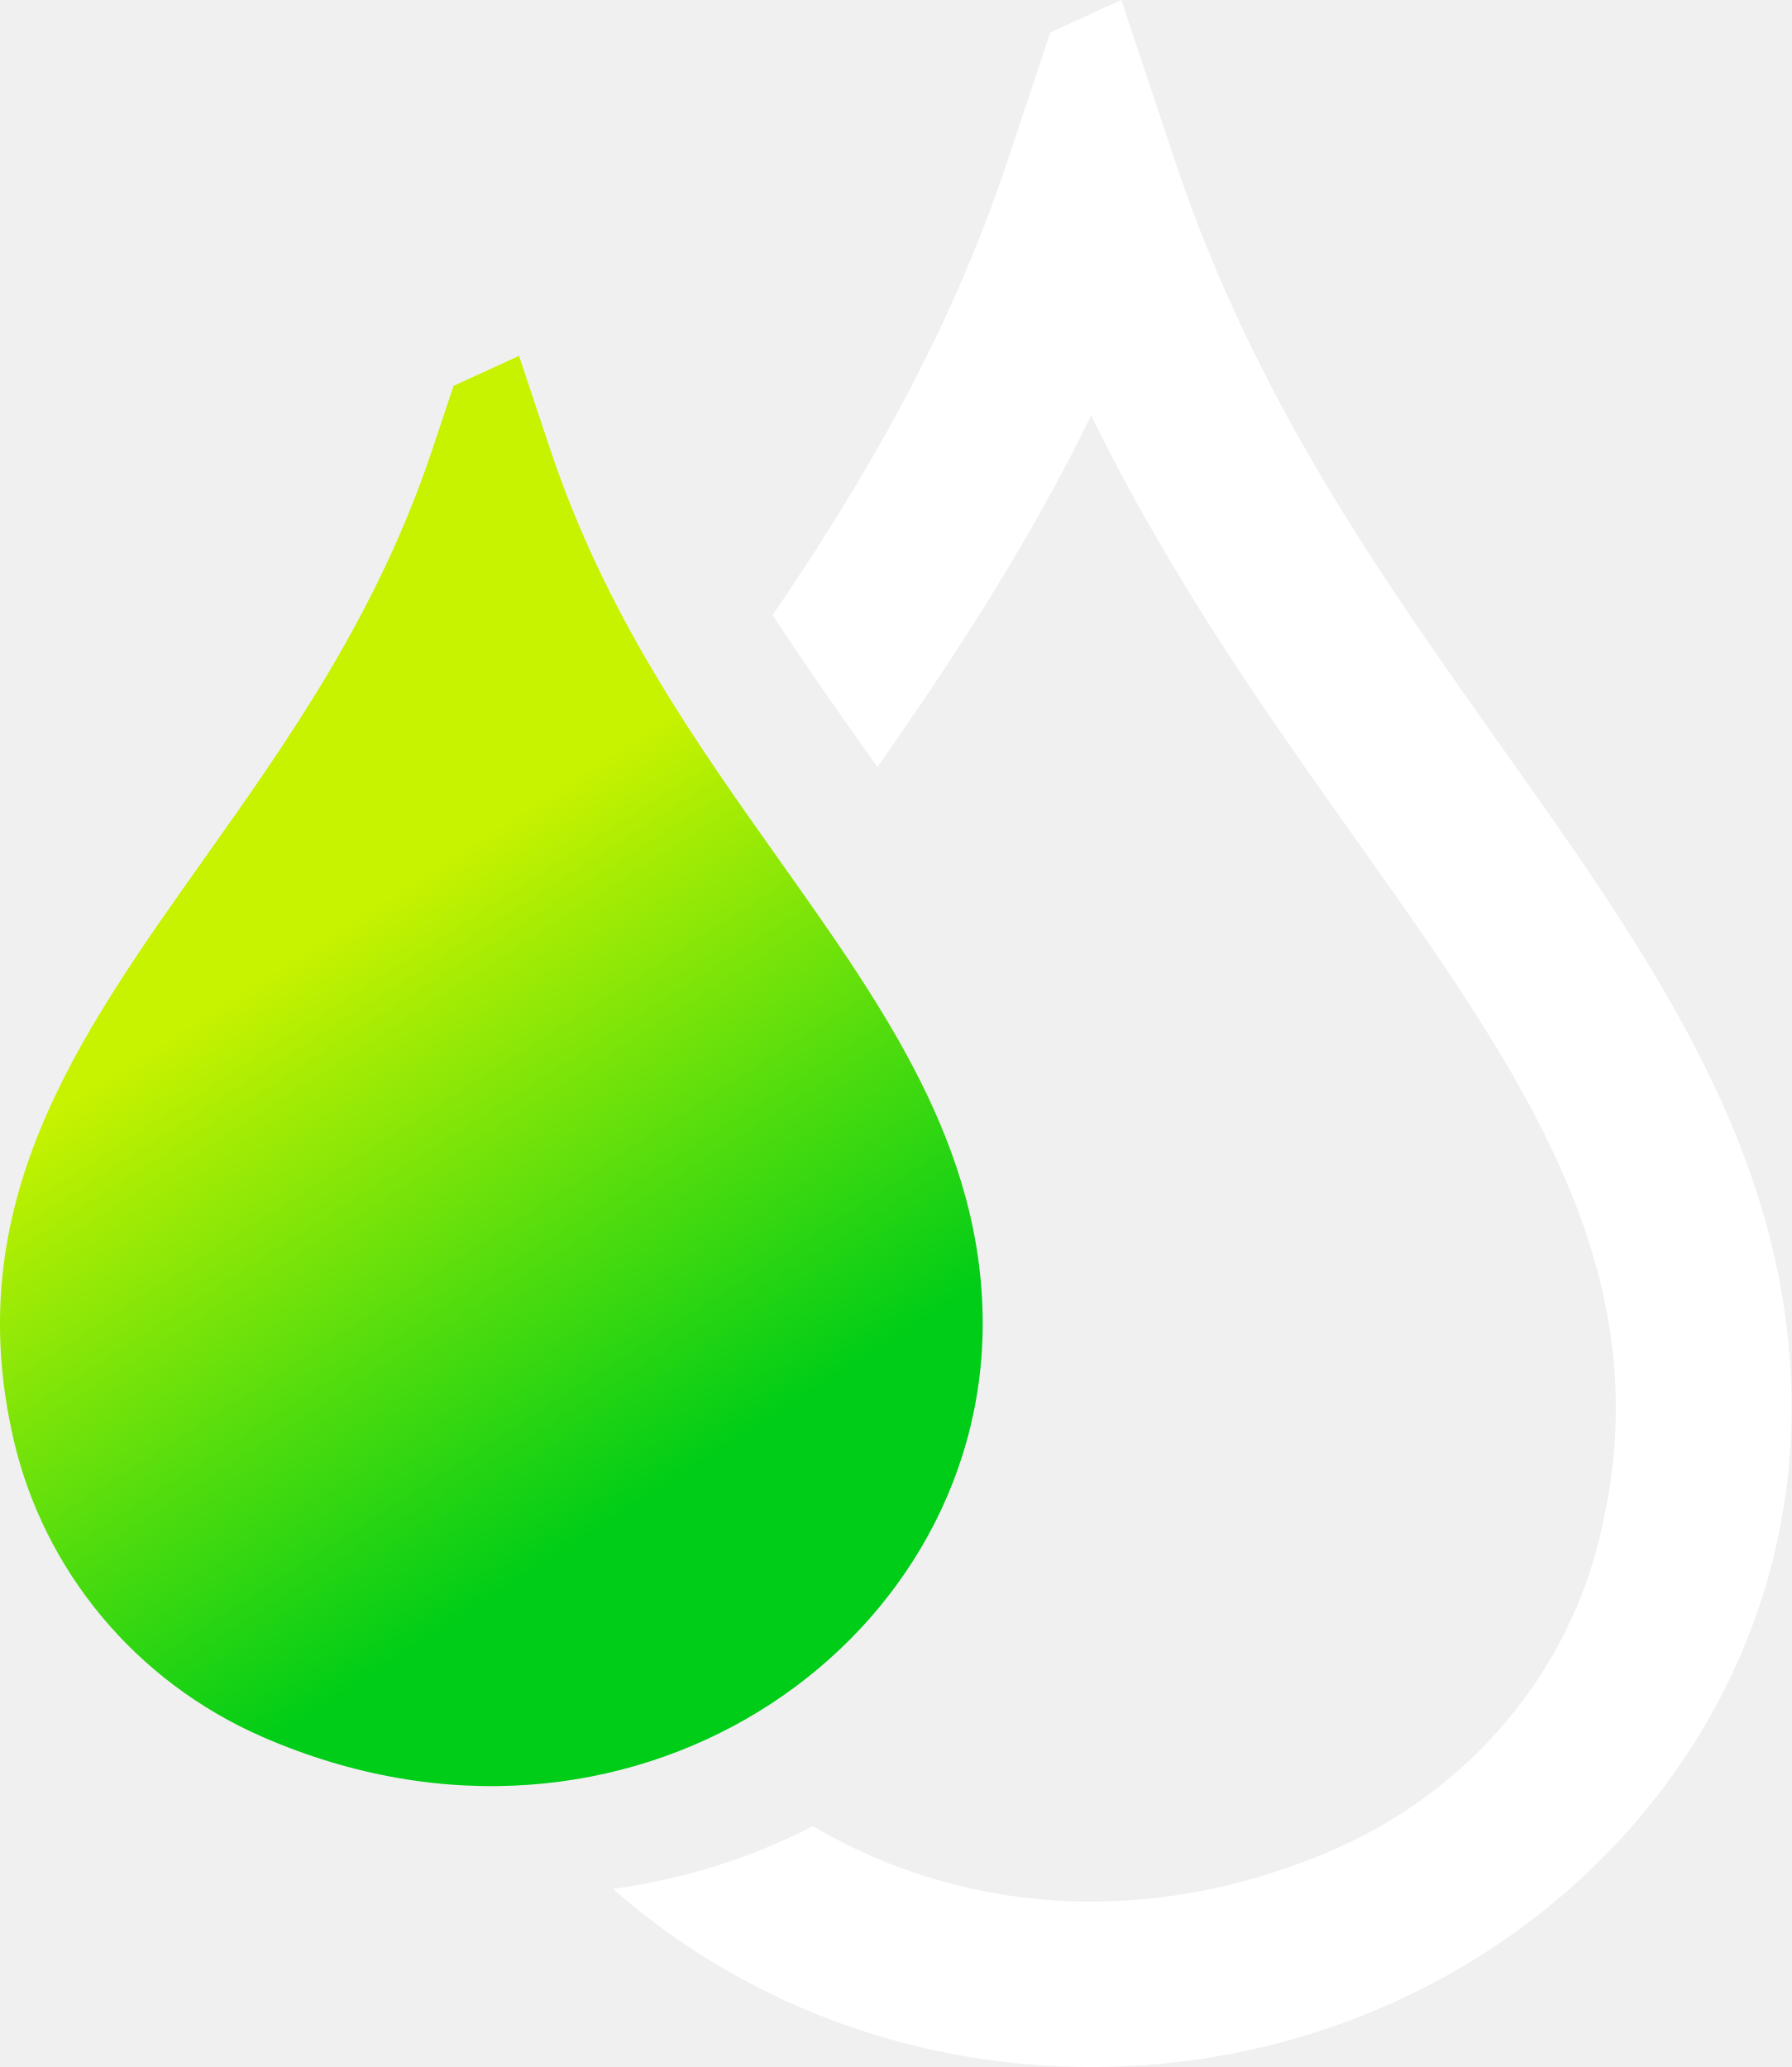
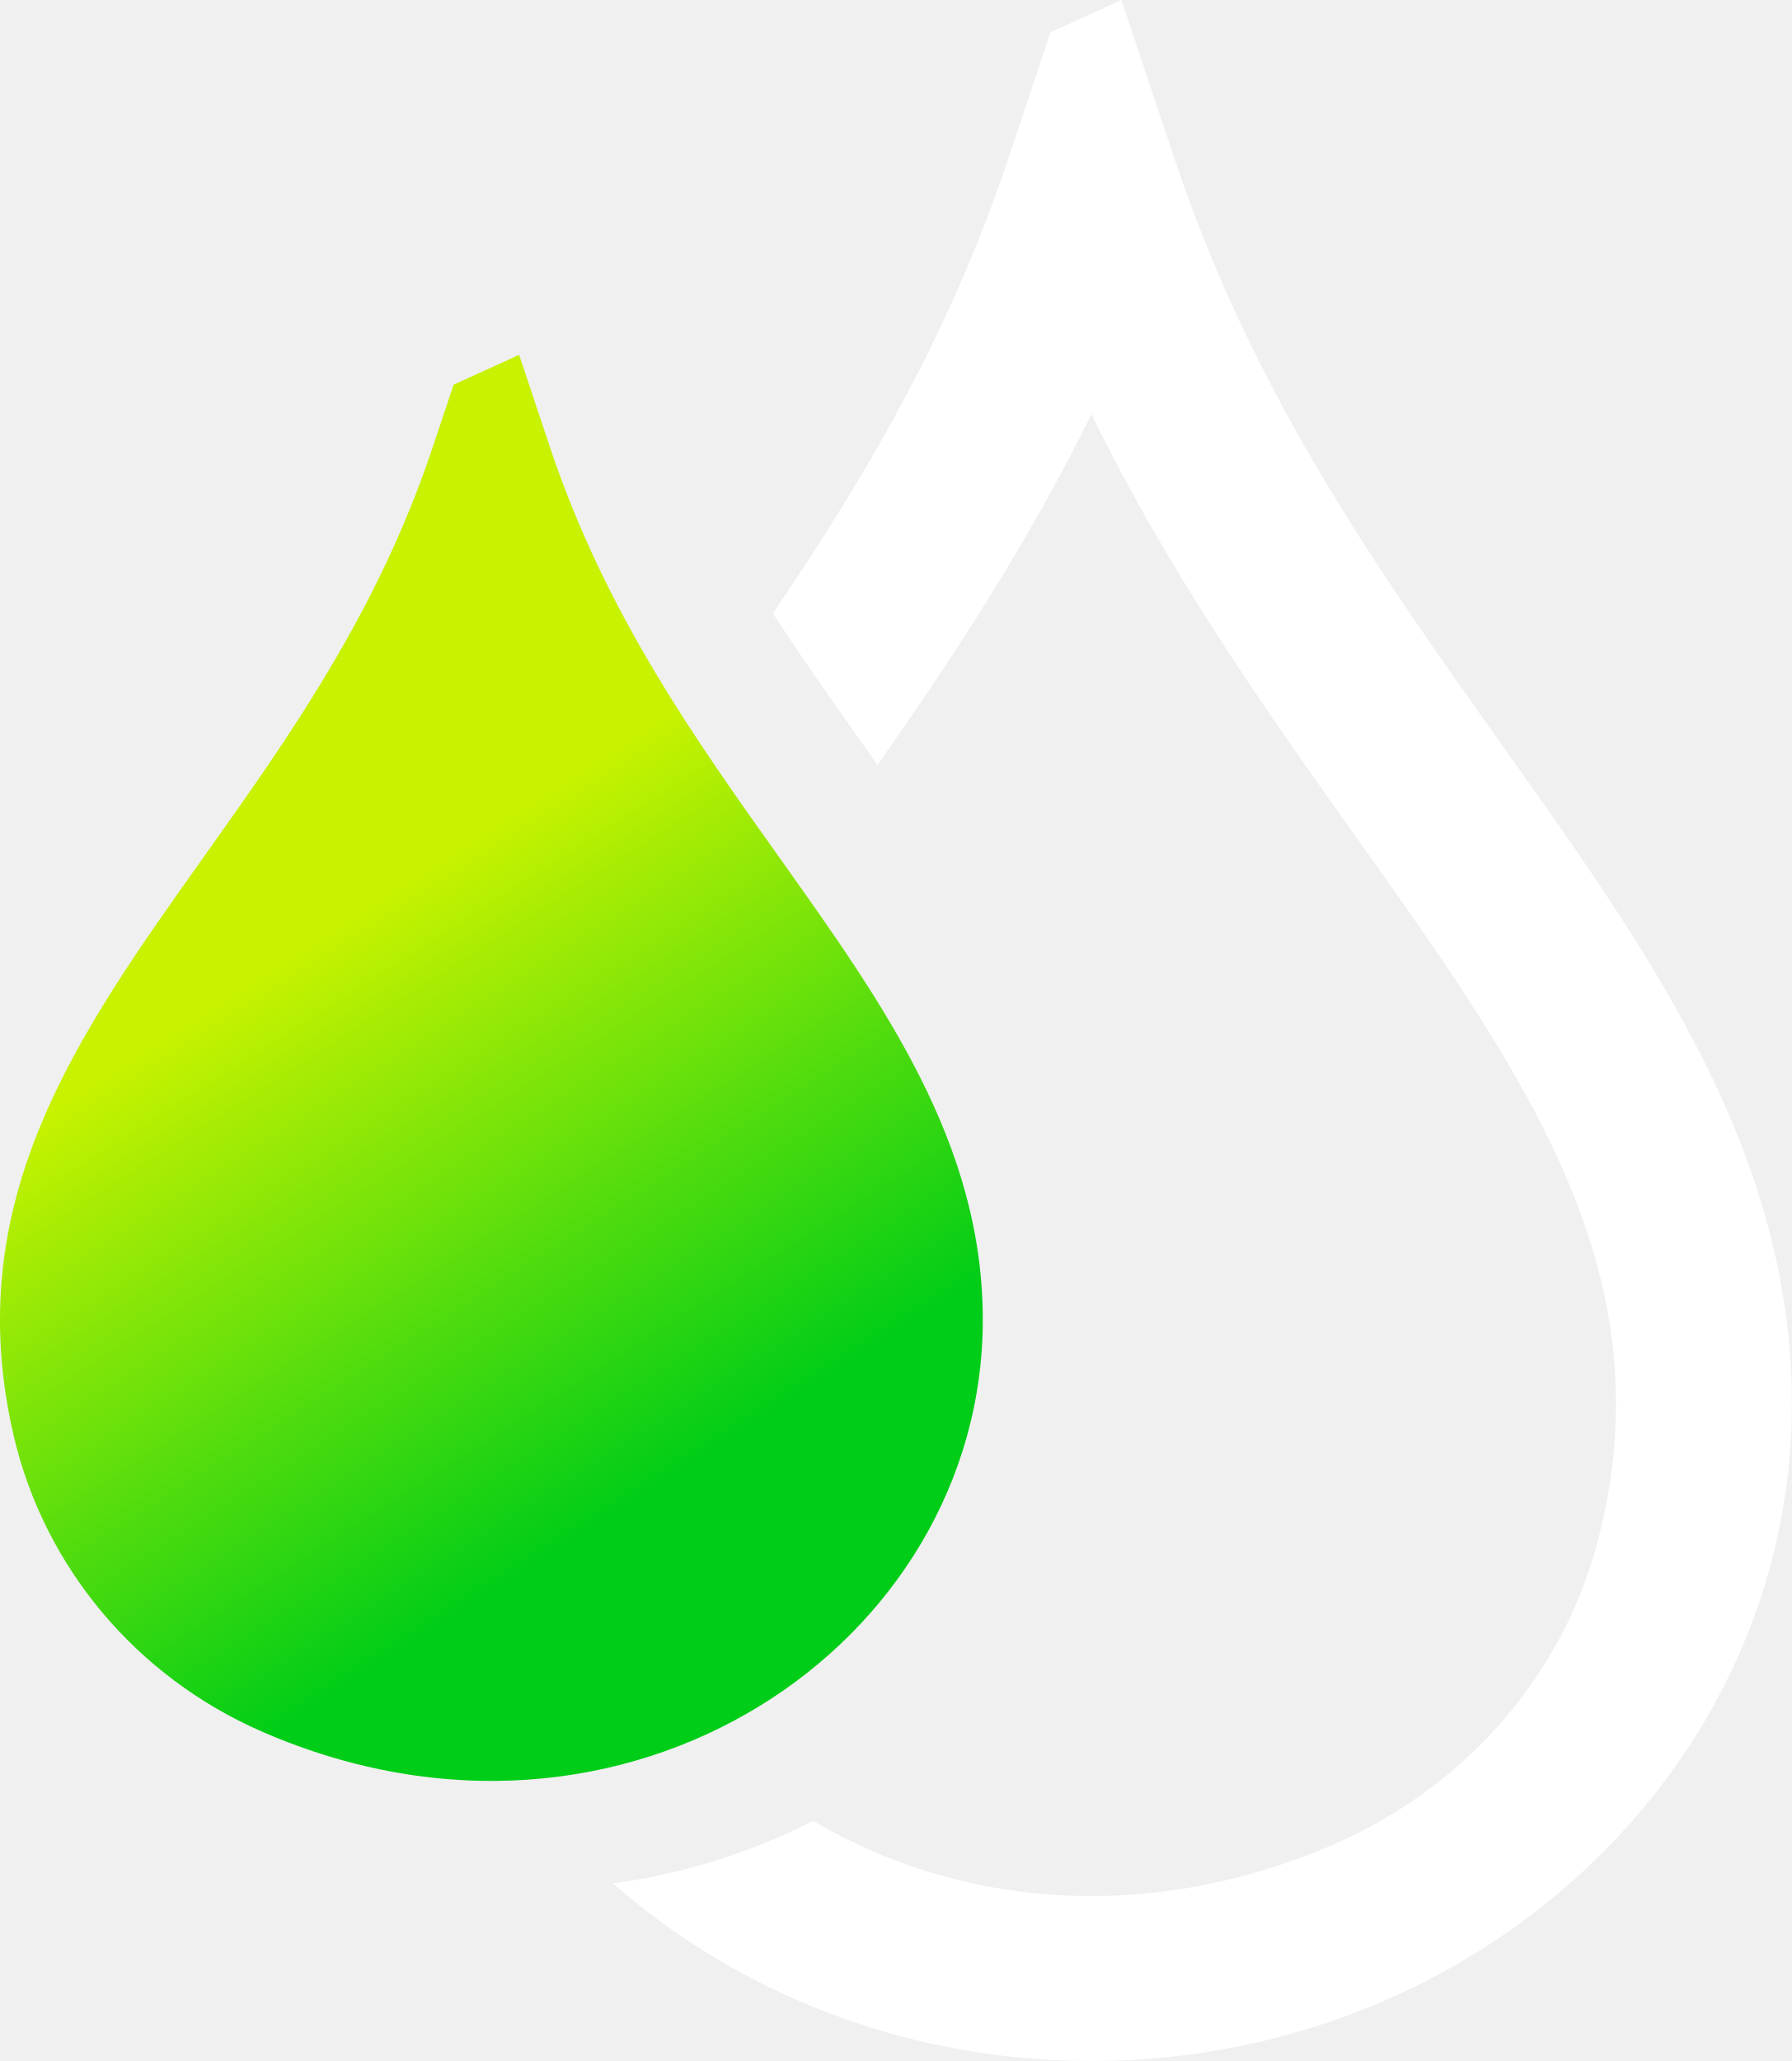
- <svg xmlns="http://www.w3.org/2000/svg" data-name="Layer 2" viewBox="0 0 156 180">
+ <svg xmlns="http://www.w3.org/2000/svg" width="20" height="23" viewBox="0 0 20 23" fill="none">
+   <path d="M16.77 8.322C15.406 6.404 13.996 4.421 13.118 1.797L12.517 0L11.724 0.362L11.245 1.795C10.588 3.757 9.635 5.36 8.626 6.845C9.008 7.428 9.403 7.985 9.795 8.536C10.615 7.365 11.461 6.09 12.181 4.622C13.068 6.435 14.15 7.955 15.137 9.343C17.041 12.019 18.627 14.248 17.822 17.237C17.424 18.716 16.338 19.961 14.859 20.594C12.742 21.499 10.656 21.253 9.074 20.32C8.375 20.677 7.621 20.913 6.842 21.018C8.241 22.246 10.118 23 12.181 23C16.491 23 19.999 19.711 19.999 15.668C19.999 12.862 18.43 10.657 16.769 8.322H16.77Z" fill="white" />
+   <path d="M8.704 9.577C7.746 8.231 6.758 6.84 6.141 4.999L5.794 3.96L5.063 4.293L4.827 4.999C4.21 6.84 3.222 8.231 2.264 9.577C0.857 11.557 -0.458 13.406 0.154 16.027C0.491 17.47 1.505 18.709 2.935 19.329C6.991 21.088 10.969 18.337 10.969 14.73C10.969 12.761 9.869 11.215 8.704 9.577Z" fill="url(#paint0_linear_111_3)" />
  <defs>
-     <linearGradient id="a" x1="1.43" y1="46.38" x2="66.2" y2="146.99" gradientUnits="userSpaceOnUse">
-       <stop offset=".37" stop-color="#c7f200" />
-       <stop offset=".84" stop-color="#00cd17" />
+     <linearGradient id="paint0_linear_111_3" x1="0.183" y1="5.926" x2="8.448" y2="18.807" gradientUnits="userSpaceOnUse">
+       <stop offset="0.37" stop-color="#C7F200" />
+       <stop offset="0.84" stop-color="#00CD17" />
    </linearGradient>
  </defs>
-   <g data-name="Layer 1">
-     <path d="M130.81 65.13c-10.64-15.01-21.64-30.53-28.49-51.07L97.63 0l-6.18 2.83-3.74 11.22c-5.12 15.35-12.56 27.9-20.43 39.52 2.98 4.56 6.06 8.92 9.12 13.23 6.4-9.16 13-19.14 18.61-30.63 6.92 14.19 15.36 26.09 23.06 36.95 14.85 20.94 27.22 38.39 20.94 61.78-3.1 11.57-11.57 21.32-23.11 26.27-16.51 7.08-32.78 5.16-45.12-2.14a54.011 54.011 0 0 1-17.41 5.46C64.28 174.1 78.92 180 95.01 180c33.62 0 60.98-25.74 60.98-57.38 0-21.96-12.24-39.22-25.19-57.49Z" style="fill:#fff" />
-     <path d="M67.89 74.95C60.42 64.42 52.71 53.53 47.9 39.12l-2.71-8.13-5.7 2.61-1.84 5.52c-4.81 14.41-12.52 25.3-19.99 35.83C6.68 90.45-3.57 104.92 1.2 125.43c2.63 11.29 10.54 20.99 21.69 25.84 31.64 13.77 62.67-7.76 62.67-35.99 0-15.41-8.58-27.51-17.67-40.33Z" style="fill:url(#a)" />
-   </g>
</svg>
